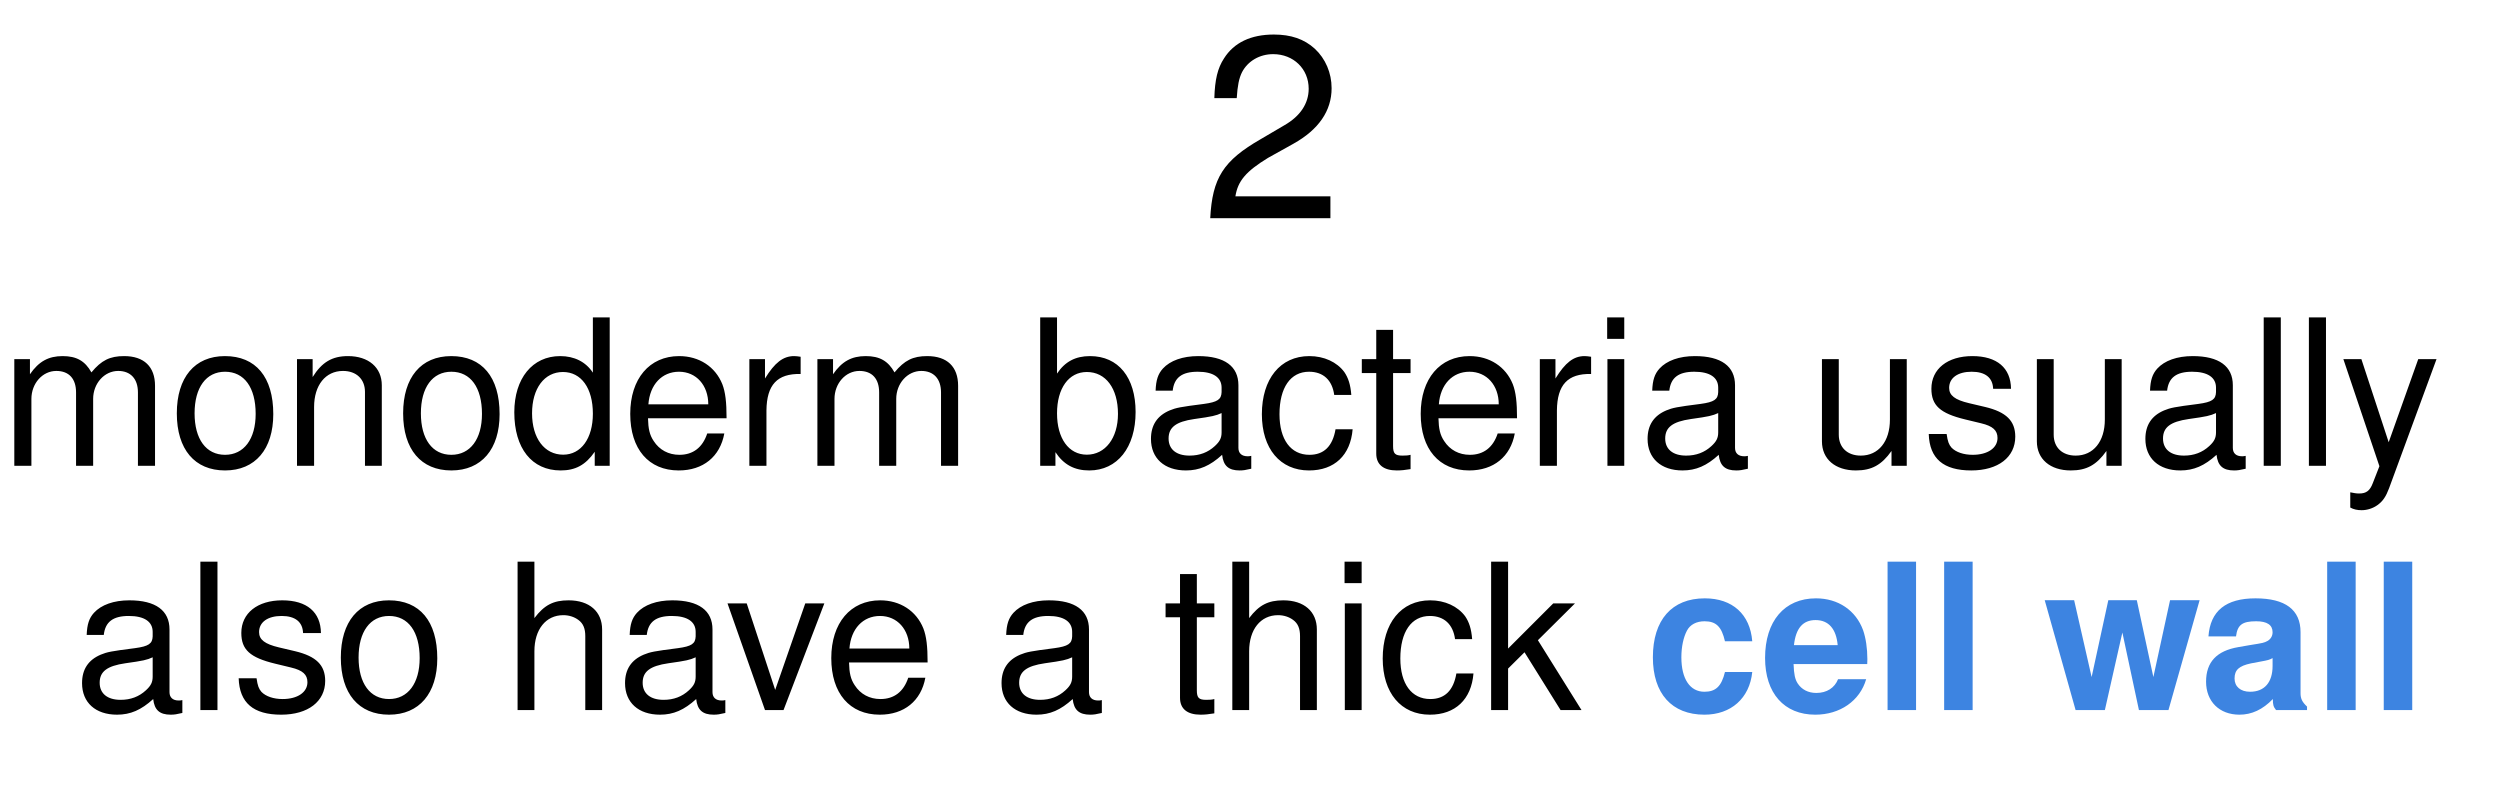
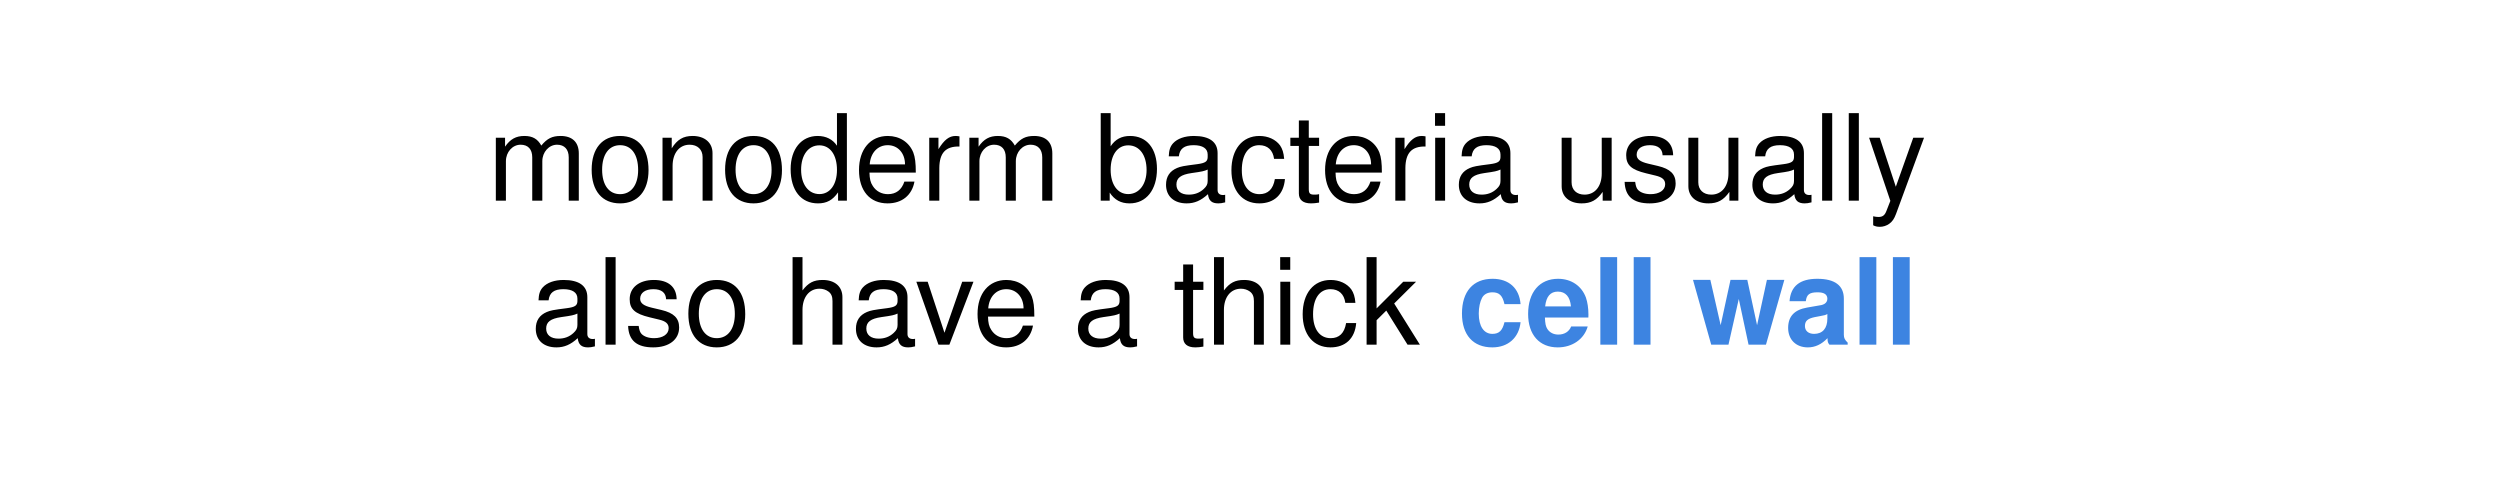
- <svg xmlns="http://www.w3.org/2000/svg" class="summary-menu__li-text summary-menu__li-text--hidden" viewBox="0 0 294.81 95.27">
-   <g>
-     <text transform="translate(0 54.93)" font-size="24" font-family="Helvetica">monoderm bacteria usually <tspan x="8.66" y="28.8">also have a thick </tspan>
-       <tspan x="194.1" y="28.8" fill="#3d84e1" font-family="Helvetica-Bold, Helvetica" font-weight="700">cell wall</tspan>
-     </text>
-     <text transform="translate(141.7 25.76)" font-size="30" font-family="Helvetica">2</text>
-   </g>
+ <svg xmlns="http://www.w3.org/2000/svg" class="summary-menu__li-text summary-menu__li-text--hidden" viewBox="0 0 500 100">
+   <text transform="translate(97.48 40.13)" font-size="24" font-family="Helvetica">monoderm bacteria usually <tspan x="8.66" y="28.8">also have a thick </tspan>
+     <tspan x="194.1" y="28.8" fill="#3d84e1" font-family="Helvetica-Bold, Helvetica" font-weight="700">cell wall</tspan>
+   </text>
</svg>
